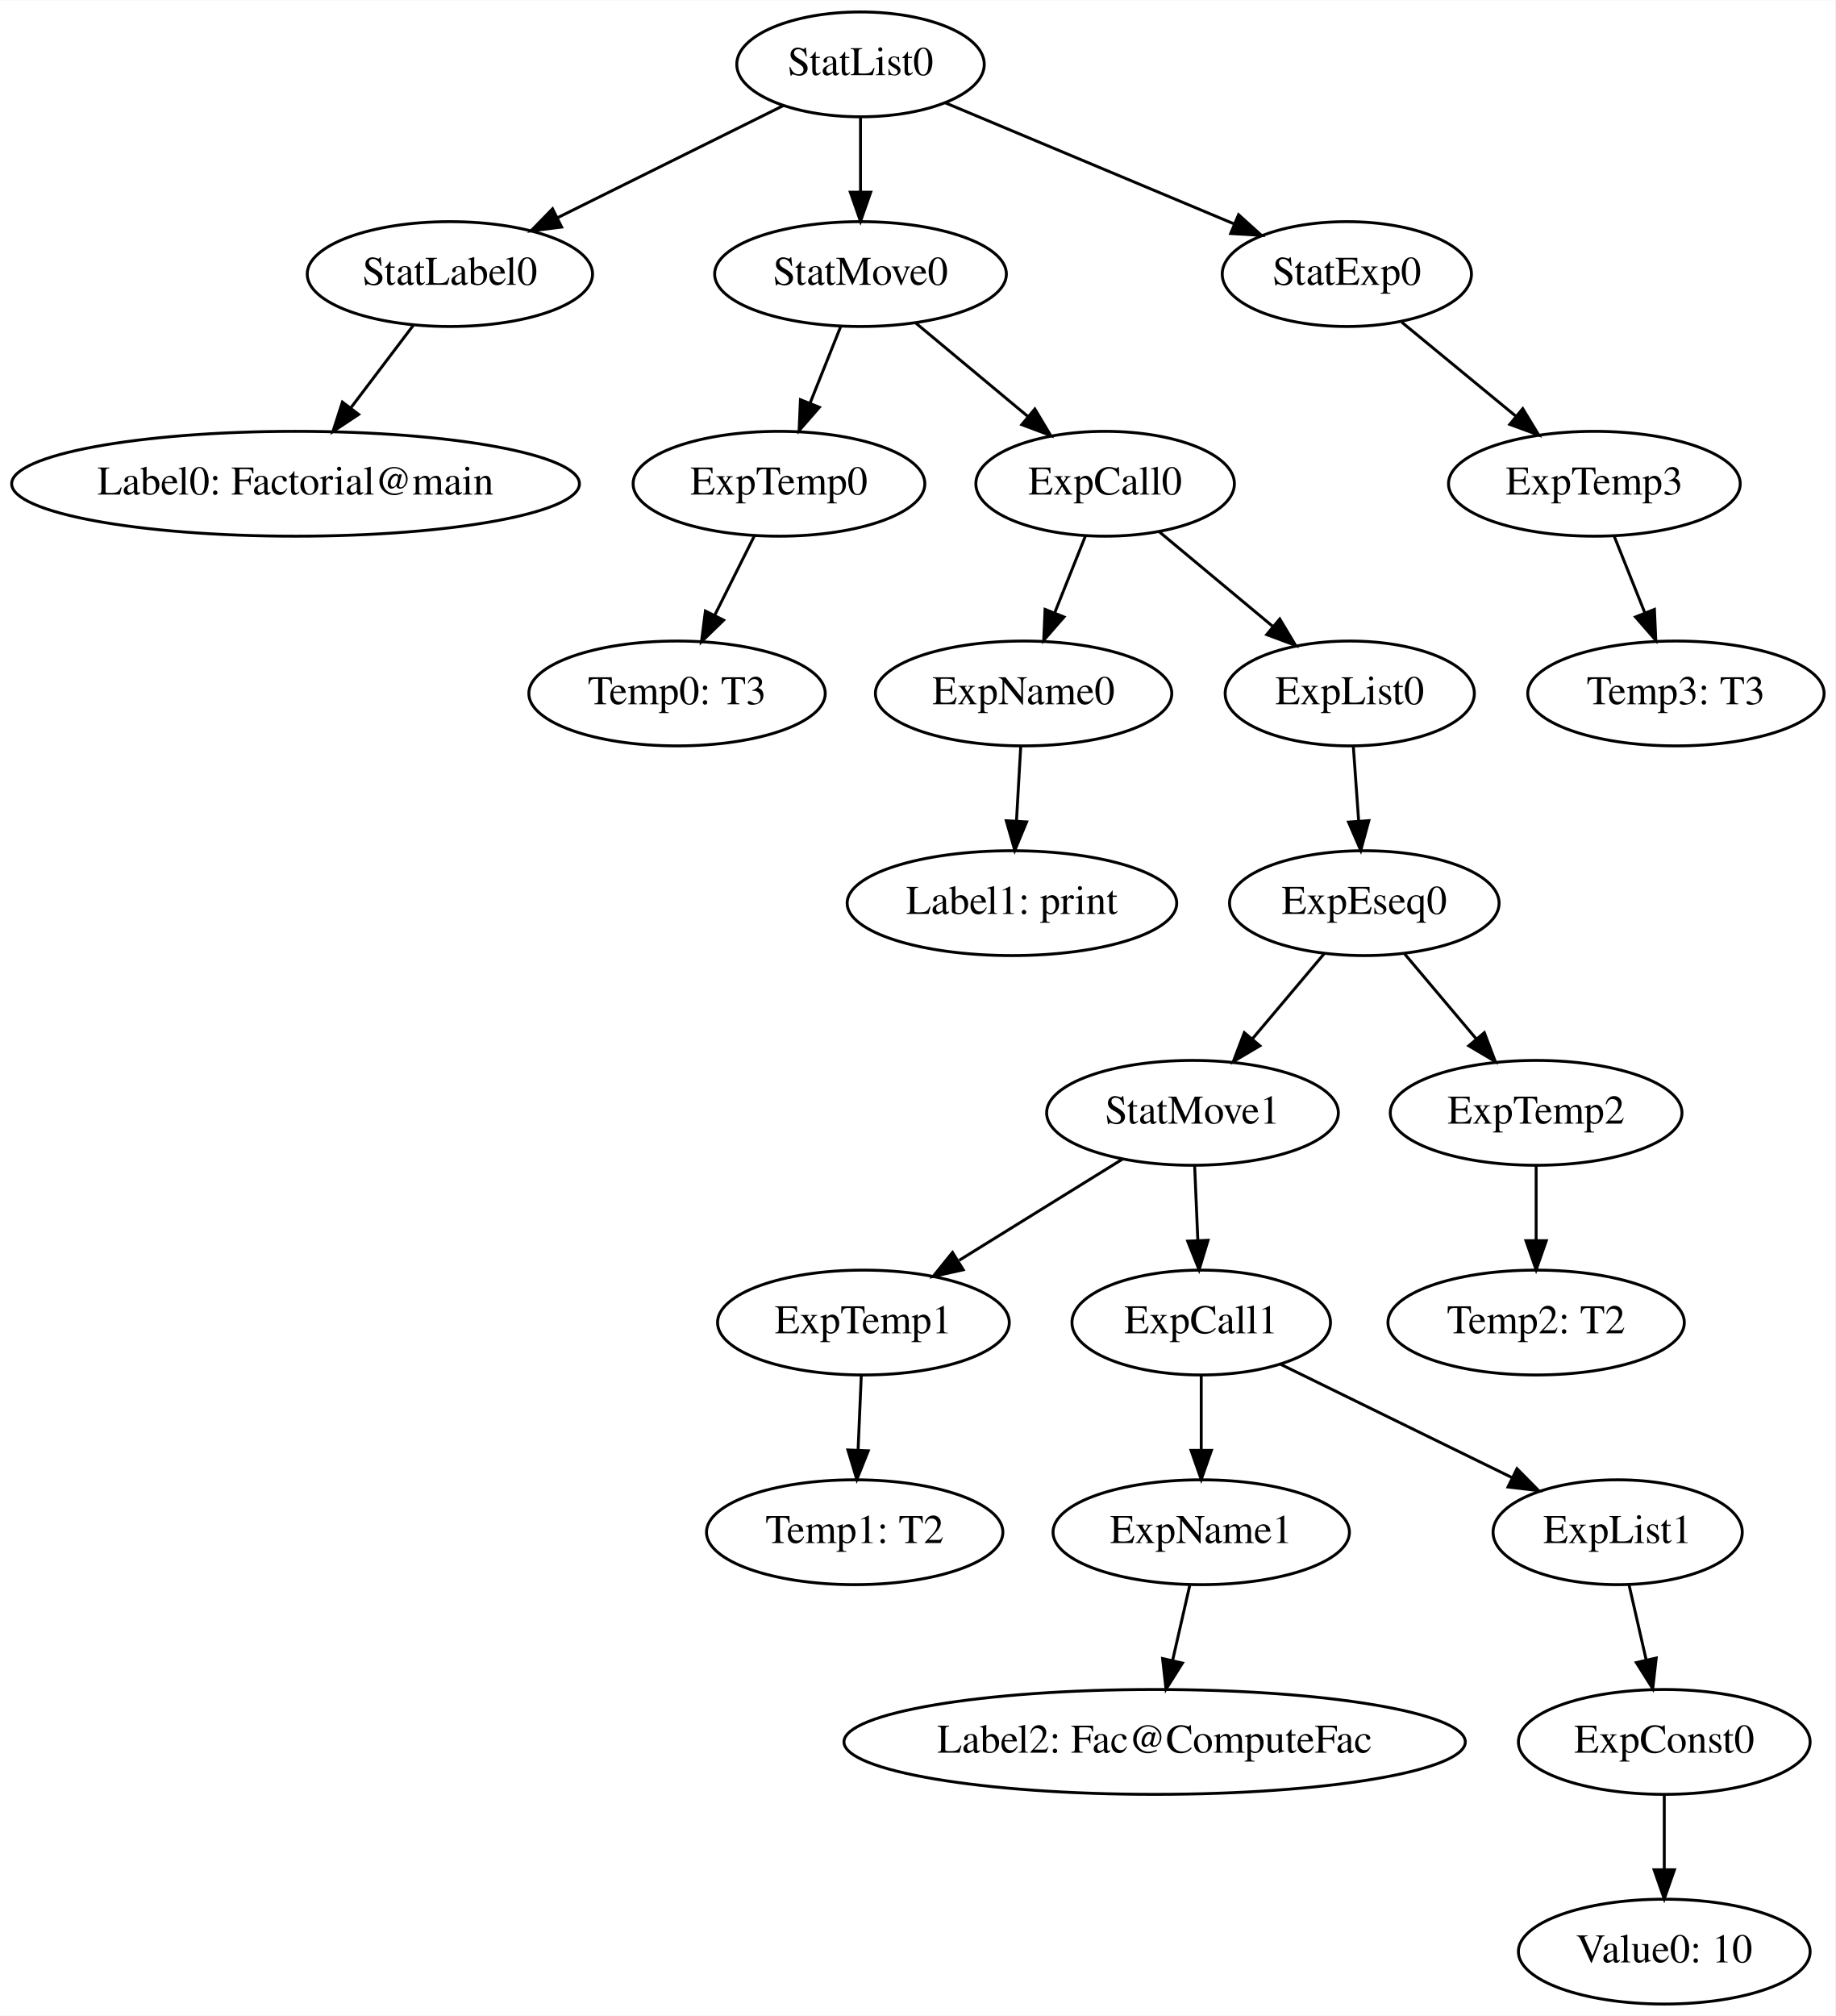
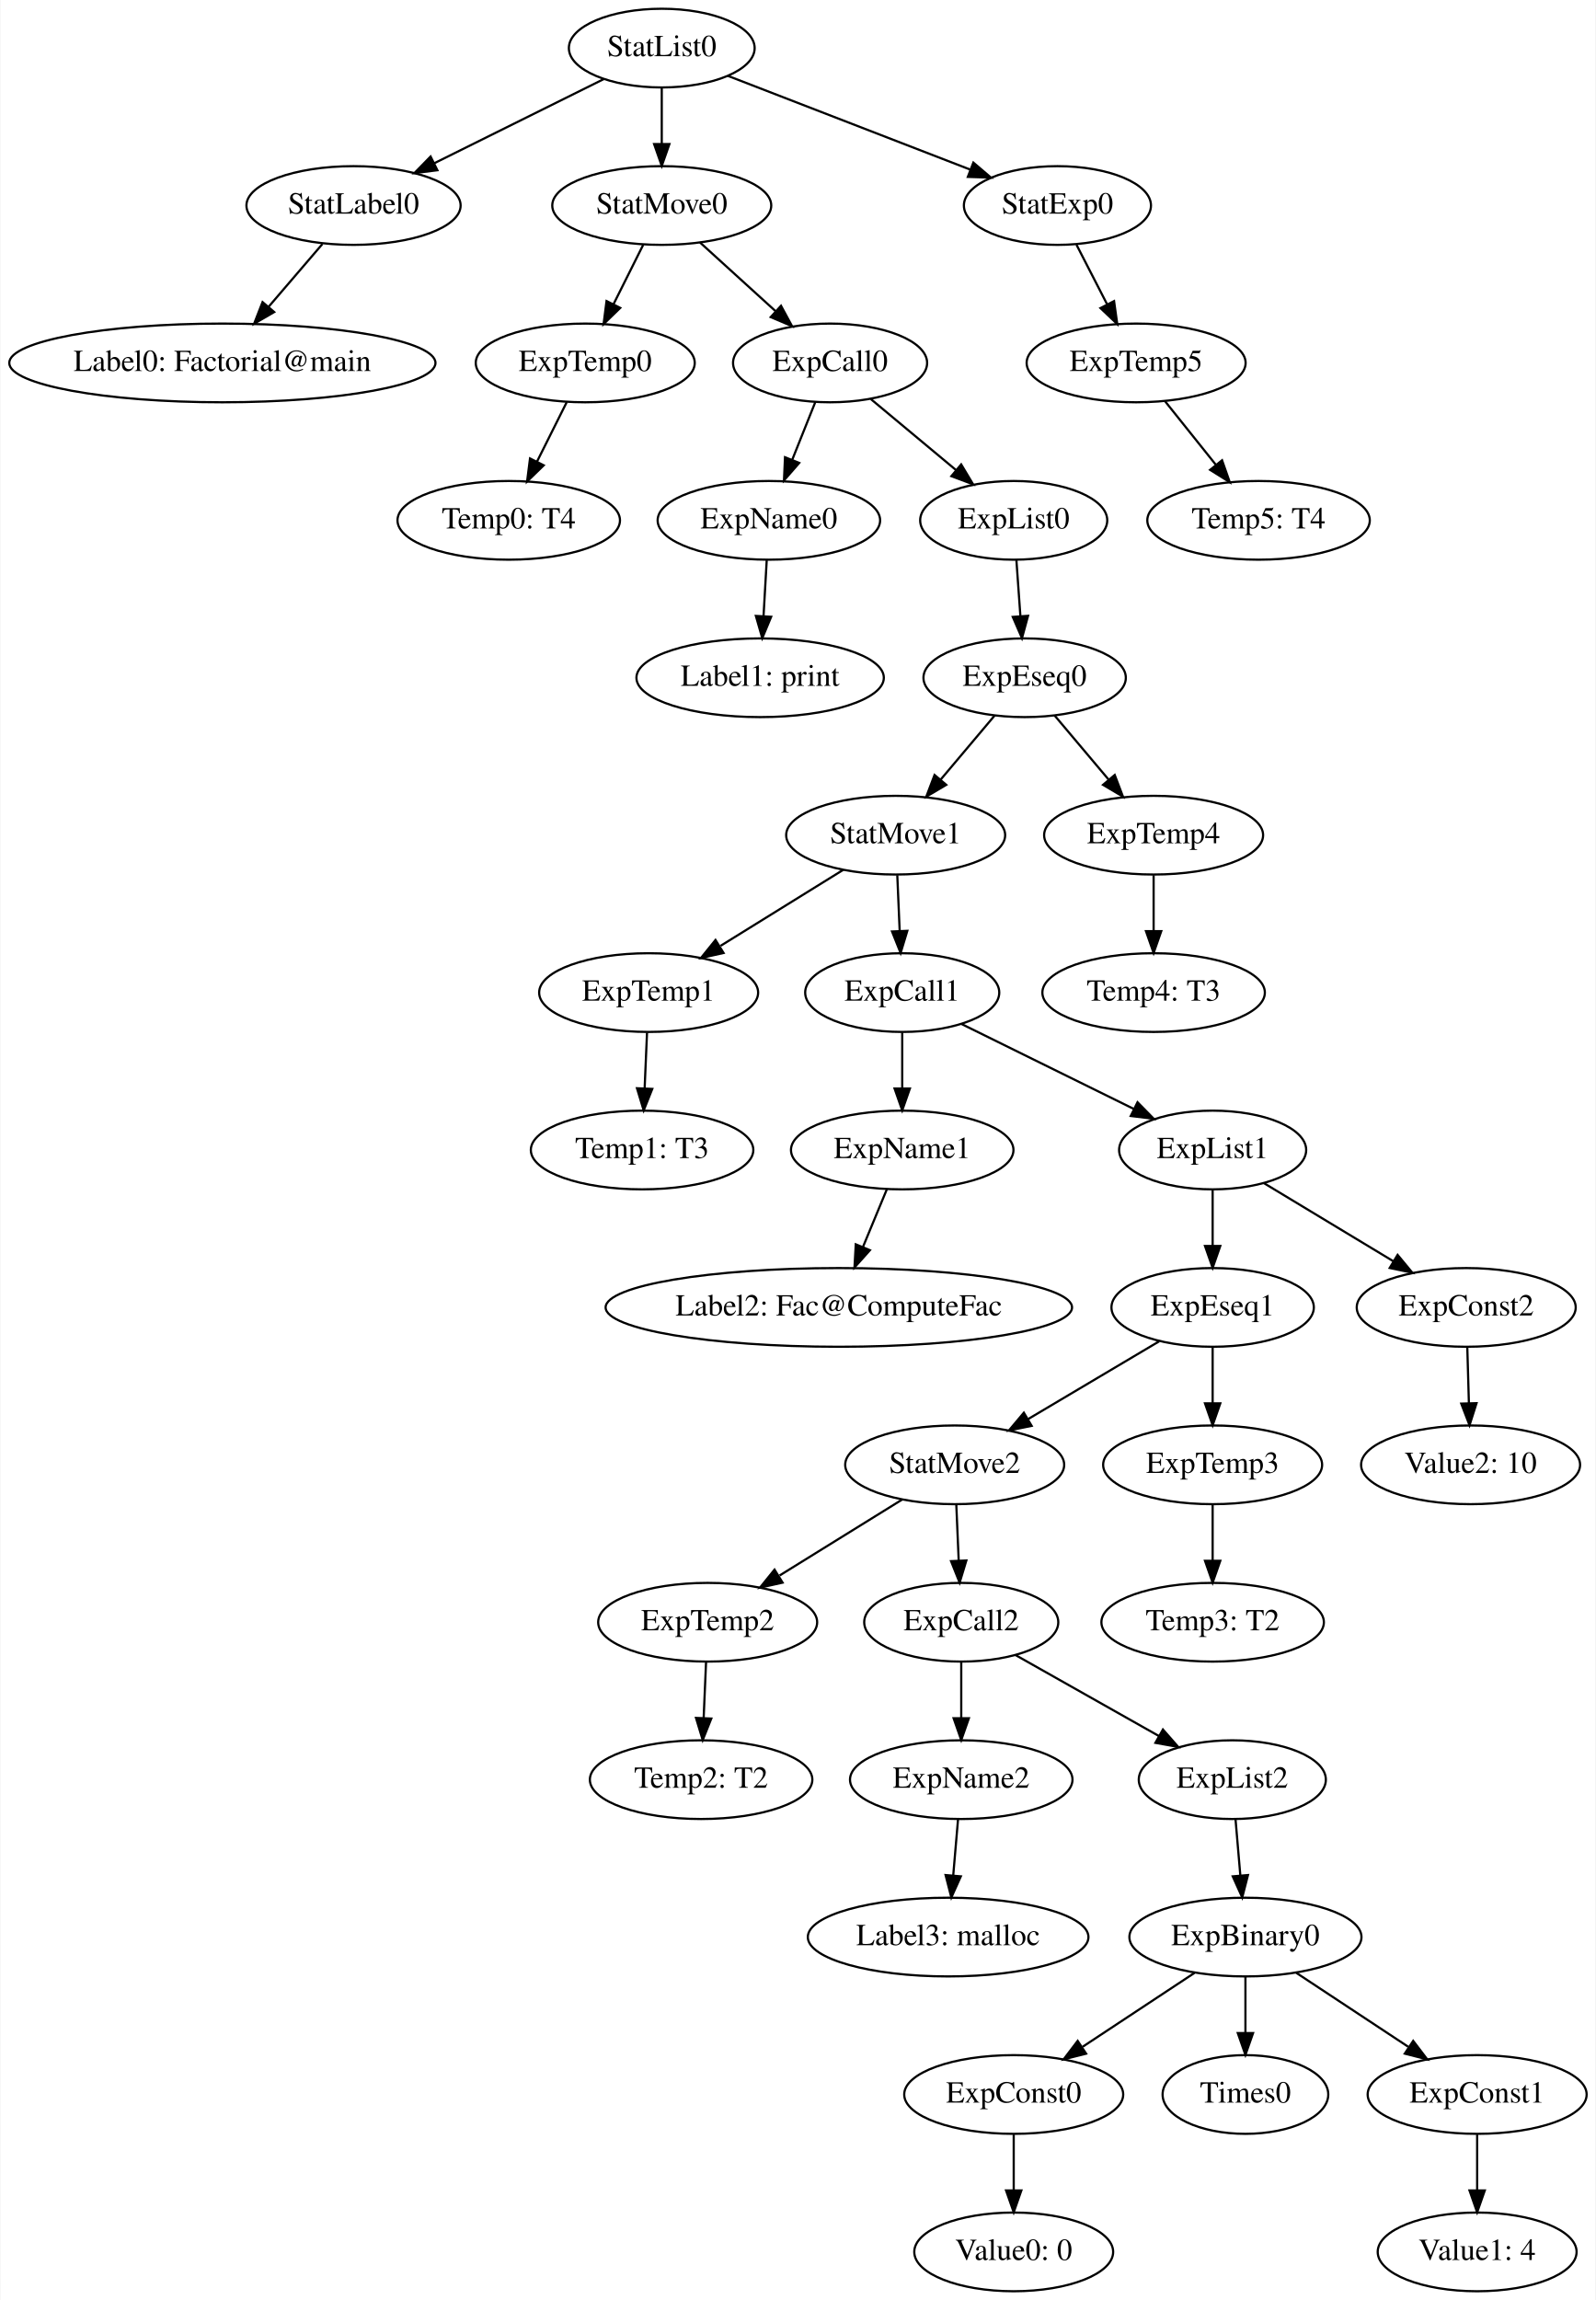
- <svg xmlns="http://www.w3.org/2000/svg" width="630pt" height="692pt" viewBox="0.00 0.00 630.19 692.00">
-   <g id="graph0" class="graph" transform="scale(1 1) rotate(0) translate(4 688)">
-     <polygon fill="white" stroke="none" points="-4,4 -4,-688 626.187,-688 626.187,4 -4,4" />
+ <svg xmlns="http://www.w3.org/2000/svg" width="730pt" height="1052pt" viewBox="0.00 0.00 729.54 1052.00">
+   <g id="graph0" class="graph" transform="scale(1 1) rotate(0) translate(4 1048)">
+     <polygon fill="white" stroke="none" points="-4,4 -4,-1048 725.537,-1048 725.537,4 -4,4" />
    <g id="node1" class="node">
-       <ellipse fill="none" stroke="black" cx="543.491" cy="-522" rx="50.091" ry="18" />
-       <text text-anchor="middle" x="543.491" y="-518.3" font-family="Times,serif" font-size="14.00">ExpTemp3</text>
+       <ellipse fill="none" stroke="black" cx="479.491" cy="-954" rx="42.793" ry="18" />
+       <text text-anchor="middle" x="479.491" y="-950.3" font-family="Times,serif" font-size="14.00">StatExp0</text>
    </g>
    <g id="node2" class="node">
-       <ellipse fill="none" stroke="black" cx="571.491" cy="-450" rx="50.892" ry="18" />
-       <text text-anchor="middle" x="571.491" y="-446.3" font-family="Times,serif" font-size="14.00">Temp3: T3</text>
+       <ellipse fill="none" stroke="black" cx="515.491" cy="-882" rx="50.091" ry="18" />
+       <text text-anchor="middle" x="515.491" y="-878.3" font-family="Times,serif" font-size="14.00">ExpTemp5</text>
    </g>
    <g id="edge1" class="edge">
-       <path fill="none" stroke="black" d="M550.269,-504.055C553.421,-496.176 557.245,-486.617 560.774,-477.794" />
-       <polygon fill="black" stroke="black" points="564.117,-478.86 564.581,-468.275 557.618,-476.26 564.117,-478.86" />
+       <path fill="none" stroke="black" d="M488.206,-936.055C492.407,-927.887 497.537,-917.912 502.21,-908.824" />
+       <polygon fill="black" stroke="black" points="505.396,-910.283 506.857,-899.789 499.171,-907.081 505.396,-910.283" />
+     </g>
+     <g id="node32" class="node">
+       <ellipse fill="none" stroke="black" cx="571.491" cy="-810" rx="50.892" ry="18" />
+       <text text-anchor="middle" x="571.491" y="-806.3" font-family="Times,serif" font-size="14.00">Temp5: T4</text>
+     </g>
+     <g id="edge26" class="edge">
+       <path fill="none" stroke="black" d="M528.763,-864.411C535.667,-855.781 544.242,-845.062 551.894,-835.497" />
+       <polygon fill="black" stroke="black" points="554.801,-837.465 558.315,-827.47 549.335,-833.092 554.801,-837.465" />
    </g>
    <g id="node3" class="node">
-       <ellipse fill="none" stroke="black" cx="523.491" cy="-306" rx="50.091" ry="18" />
-       <text text-anchor="middle" x="523.491" y="-302.3" font-family="Times,serif" font-size="14.00">ExpTemp2</text>
+       <ellipse fill="none" stroke="black" cx="459.491" cy="-810" rx="42.793" ry="18" />
+       <text text-anchor="middle" x="459.491" y="-806.3" font-family="Times,serif" font-size="14.00">ExpList0</text>
    </g>
    <g id="node4" class="node">
-       <ellipse fill="none" stroke="black" cx="523.491" cy="-234" rx="50.892" ry="18" />
-       <text text-anchor="middle" x="523.491" y="-230.3" font-family="Times,serif" font-size="14.00">Temp2: T2</text>
+       <ellipse fill="none" stroke="black" cx="464.491" cy="-738" rx="46.292" ry="18" />
+       <text text-anchor="middle" x="464.491" y="-734.3" font-family="Times,serif" font-size="14.00">ExpEseq0</text>
    </g>
    <g id="edge2" class="edge">
-       <path fill="none" stroke="black" d="M523.491,-287.697C523.491,-279.983 523.491,-270.712 523.491,-262.112" />
-       <polygon fill="black" stroke="black" points="526.991,-262.104 523.491,-252.104 519.991,-262.104 526.991,-262.104" />
+       <path fill="none" stroke="black" d="M460.727,-791.697C461.278,-783.983 461.94,-774.712 462.555,-766.112" />
+       <polygon fill="black" stroke="black" points="466.048,-766.328 463.27,-756.104 459.066,-765.83 466.048,-766.328" />
    </g>
    <g id="node5" class="node">
-       <ellipse fill="none" stroke="black" cx="464.491" cy="-378" rx="46.292" ry="18" />
-       <text text-anchor="middle" x="464.491" y="-374.3" font-family="Times,serif" font-size="14.00">ExpEseq0</text>
+       <ellipse fill="none" stroke="black" cx="523.491" cy="-666" rx="50.091" ry="18" />
+       <text text-anchor="middle" x="523.491" y="-662.3" font-family="Times,serif" font-size="14.00">ExpTemp4</text>
+     </g>
+     <g id="edge5" class="edge">
+       <path fill="none" stroke="black" d="M478.175,-720.765C485.516,-712.056 494.711,-701.147 502.896,-691.435" />
+       <polygon fill="black" stroke="black" points="505.703,-693.535 509.472,-683.633 500.351,-689.024 505.703,-693.535" />
+     </g>
+     <g id="node7" class="node">
+       <ellipse fill="none" stroke="black" cx="405.491" cy="-666" rx="50.091" ry="18" />
+       <text text-anchor="middle" x="405.491" y="-662.3" font-family="Times,serif" font-size="14.00">StatMove1</text>
    </g>
    <g id="edge4" class="edge">
-       <path fill="none" stroke="black" d="M478.175,-360.765C485.516,-352.056 494.711,-341.147 502.896,-331.435" />
-       <polygon fill="black" stroke="black" points="505.703,-333.535 509.472,-323.633 500.351,-329.024 505.703,-333.535" />
+       <path fill="none" stroke="black" d="M450.807,-720.765C443.467,-712.056 434.272,-701.147 426.087,-691.435" />
+       <polygon fill="black" stroke="black" points="428.632,-689.024 419.511,-683.633 423.279,-693.535 428.632,-689.024" />
    </g>
    <g id="node6" class="node">
-       <ellipse fill="none" stroke="black" cx="405.491" cy="-306" rx="50.091" ry="18" />
-       <text text-anchor="middle" x="405.491" y="-302.3" font-family="Times,serif" font-size="14.00">StatMove1</text>
+       <ellipse fill="none" stroke="black" cx="523.491" cy="-594" rx="50.892" ry="18" />
+       <text text-anchor="middle" x="523.491" y="-590.3" font-family="Times,serif" font-size="14.00">Temp4: T3</text>
    </g>
    <g id="edge3" class="edge">
-       <path fill="none" stroke="black" d="M450.807,-360.765C443.467,-352.056 434.272,-341.147 426.087,-331.435" />
-       <polygon fill="black" stroke="black" points="428.632,-329.024 419.511,-323.633 423.279,-333.535 428.632,-329.024" />
+       <path fill="none" stroke="black" d="M523.491,-647.697C523.491,-639.983 523.491,-630.712 523.491,-622.112" />
+       <polygon fill="black" stroke="black" points="526.991,-622.104 523.491,-612.104 519.991,-622.104 526.991,-622.104" />
+     </g>
+     <g id="node10" class="node">
+       <ellipse fill="none" stroke="black" cx="292.491" cy="-594" rx="50.091" ry="18" />
+       <text text-anchor="middle" x="292.491" y="-590.3" font-family="Times,serif" font-size="14.00">ExpTemp1</text>
+     </g>
+     <g id="edge7" class="edge">
+       <path fill="none" stroke="black" d="M381.527,-650.155C365.197,-640.039 343.366,-626.515 325.409,-615.391" />
+       <polygon fill="black" stroke="black" points="326.765,-612.115 316.421,-609.824 323.079,-618.065 326.765,-612.115" />
+     </g>
+     <g id="node11" class="node">
+       <ellipse fill="none" stroke="black" cx="408.491" cy="-594" rx="44.393" ry="18" />
+       <text text-anchor="middle" x="408.491" y="-590.3" font-family="Times,serif" font-size="14.00">ExpCall1</text>
+     </g>
+     <g id="edge8" class="edge">
+       <path fill="none" stroke="black" d="M406.233,-647.697C406.564,-639.983 406.961,-630.712 407.329,-622.112" />
+       <polygon fill="black" stroke="black" points="410.827,-622.245 407.758,-612.104 403.833,-621.945 410.827,-622.245" />
+     </g>
+     <g id="node8" class="node">
+       <ellipse fill="none" stroke="black" cx="408.491" cy="-522" rx="50.892" ry="18" />
+       <text text-anchor="middle" x="408.491" y="-518.3" font-family="Times,serif" font-size="14.00">ExpName1</text>
+     </g>
+     <g id="node9" class="node">
+       <ellipse fill="none" stroke="black" cx="379.491" cy="-450" rx="106.681" ry="18" />
+       <text text-anchor="middle" x="379.491" y="-446.3" font-family="Times,serif" font-size="14.00">Label2: Fac@ComputeFac</text>
+     </g>
+     <g id="edge6" class="edge">
+       <path fill="none" stroke="black" d="M401.471,-504.055C398.207,-496.176 394.247,-486.617 390.592,-477.794" />
+       <polygon fill="black" stroke="black" points="393.709,-476.174 386.648,-468.275 387.242,-478.853 393.709,-476.174" />
+     </g>
+     <g id="node33" class="node">
+       <ellipse fill="none" stroke="black" cx="289.491" cy="-522" rx="50.892" ry="18" />
+       <text text-anchor="middle" x="289.491" y="-518.3" font-family="Times,serif" font-size="14.00">Temp1: T3</text>
+     </g>
+     <g id="edge27" class="edge">
+       <path fill="none" stroke="black" d="M291.75,-575.697C291.419,-567.983 291.022,-558.712 290.653,-550.112" />
+       <polygon fill="black" stroke="black" points="294.149,-549.945 290.224,-540.104 287.156,-550.245 294.149,-549.945" />
+     </g>
+     <g id="edge21" class="edge">
+       <path fill="none" stroke="black" d="M408.491,-575.697C408.491,-567.983 408.491,-558.712 408.491,-550.112" />
+       <polygon fill="black" stroke="black" points="411.991,-550.104 408.491,-540.104 404.991,-550.104 411.991,-550.104" />
+     </g>
+     <g id="node14" class="node">
+       <ellipse fill="none" stroke="black" cx="550.491" cy="-522" rx="42.793" ry="18" />
+       <text text-anchor="middle" x="550.491" y="-518.3" font-family="Times,serif" font-size="14.00">ExpList1</text>
+     </g>
+     <g id="edge22" class="edge">
+       <path fill="none" stroke="black" d="M435.535,-579.669C457.94,-568.624 489.972,-552.833 514.536,-540.725" />
+       <polygon fill="black" stroke="black" points="516.127,-543.842 523.549,-536.282 513.032,-537.564 516.127,-543.842" />
+     </g>
+     <g id="node12" class="node">
+       <ellipse fill="none" stroke="black" cx="671.491" cy="-90" rx="50.091" ry="18" />
+       <text text-anchor="middle" x="671.491" y="-86.3" font-family="Times,serif" font-size="14.00">ExpConst1</text>
    </g>
    <g id="node13" class="node">
-       <ellipse fill="none" stroke="black" cx="408.491" cy="-234" rx="44.393" ry="18" />
-       <text text-anchor="middle" x="408.491" y="-230.3" font-family="Times,serif" font-size="14.00">ExpCall1</text>
+       <ellipse fill="none" stroke="black" cx="671.491" cy="-18" rx="45.492" ry="18" />
+       <text text-anchor="middle" x="671.491" y="-14.3" font-family="Times,serif" font-size="14.00">Value1: 4</text>
+     </g>
+     <g id="edge9" class="edge">
+       <path fill="none" stroke="black" d="M671.491,-71.697C671.491,-63.983 671.491,-54.712 671.491,-46.112" />
+       <polygon fill="black" stroke="black" points="674.991,-46.104 671.491,-36.104 667.991,-46.104 674.991,-46.104" />
+     </g>
+     <g id="node15" class="node">
+       <ellipse fill="none" stroke="black" cx="550.491" cy="-450" rx="46.292" ry="18" />
+       <text text-anchor="middle" x="550.491" y="-446.3" font-family="Times,serif" font-size="14.00">ExpEseq1</text>
+     </g>
+     <g id="edge10" class="edge">
+       <path fill="none" stroke="black" d="M550.491,-503.697C550.491,-495.983 550.491,-486.712 550.491,-478.112" />
+       <polygon fill="black" stroke="black" points="553.991,-478.104 550.491,-468.104 546.991,-478.104 553.991,-478.104" />
+     </g>
+     <g id="node16" class="node">
+       <ellipse fill="none" stroke="black" cx="666.491" cy="-450" rx="50.091" ry="18" />
+       <text text-anchor="middle" x="666.491" y="-446.3" font-family="Times,serif" font-size="14.00">ExpConst2</text>
+     </g>
+     <g id="edge11" class="edge">
+       <path fill="none" stroke="black" d="M573.966,-506.834C590.997,-496.557 614.272,-482.511 633.218,-471.079" />
+       <polygon fill="black" stroke="black" points="635.097,-474.033 641.851,-465.869 631.481,-468.039 635.097,-474.033" />
+     </g>
+     <g id="node30" class="node">
+       <ellipse fill="none" stroke="black" cx="432.491" cy="-378" rx="50.091" ry="18" />
+       <text text-anchor="middle" x="432.491" y="-374.3" font-family="Times,serif" font-size="14.00">StatMove2</text>
+     </g>
+     <g id="edge35" class="edge">
+       <path fill="none" stroke="black" d="M526.042,-434.496C508.675,-424.194 485.143,-410.234 466.025,-398.893" />
+       <polygon fill="black" stroke="black" points="467.702,-395.818 457.316,-393.726 464.131,-401.839 467.702,-395.818" />
+     </g>
+     <g id="node39" class="node">
+       <ellipse fill="none" stroke="black" cx="550.491" cy="-378" rx="50.091" ry="18" />
+       <text text-anchor="middle" x="550.491" y="-374.3" font-family="Times,serif" font-size="14.00">ExpTemp3</text>
+     </g>
+     <g id="edge36" class="edge">
+       <path fill="none" stroke="black" d="M550.491,-431.697C550.491,-423.983 550.491,-414.712 550.491,-406.112" />
+       <polygon fill="black" stroke="black" points="553.991,-406.104 550.491,-396.104 546.991,-406.104 553.991,-406.104" />
+     </g>
+     <g id="node41" class="node">
+       <ellipse fill="none" stroke="black" cx="668.491" cy="-378" rx="50.091" ry="18" />
+       <text text-anchor="middle" x="668.491" y="-374.3" font-family="Times,serif" font-size="14.00">Value2: 10</text>
+     </g>
+     <g id="edge40" class="edge">
+       <path fill="none" stroke="black" d="M666.986,-431.697C667.206,-423.983 667.471,-414.712 667.717,-406.112" />
+       <polygon fill="black" stroke="black" points="671.216,-406.2 668.003,-396.104 664.218,-406 671.216,-406.2" />
+     </g>
+     <g id="node17" class="node">
+       <ellipse fill="none" stroke="black" cx="375.491" cy="-882" rx="44.393" ry="18" />
+       <text text-anchor="middle" x="375.491" y="-878.3" font-family="Times,serif" font-size="14.00">ExpCall0</text>
+     </g>
+     <g id="edge13" class="edge">
+       <path fill="none" stroke="black" d="M394.134,-865.465C405.553,-855.949 420.349,-843.619 432.975,-833.097" />
+       <polygon fill="black" stroke="black" points="435.46,-835.583 440.901,-826.492 430.978,-830.205 435.46,-835.583" />
+     </g>
+     <g id="node18" class="node">
+       <ellipse fill="none" stroke="black" cx="347.491" cy="-810" rx="50.892" ry="18" />
+       <text text-anchor="middle" x="347.491" y="-806.3" font-family="Times,serif" font-size="14.00">ExpName0</text>
+     </g>
+     <g id="edge12" class="edge">
+       <path fill="none" stroke="black" d="M368.713,-864.055C365.562,-856.176 361.738,-846.617 358.209,-837.794" />
+       <polygon fill="black" stroke="black" points="361.365,-836.26 354.401,-828.275 354.866,-838.86 361.365,-836.26" />
+     </g>
+     <g id="node19" class="node">
+       <ellipse fill="none" stroke="black" cx="343.491" cy="-738" rx="56.59" ry="18" />
+       <text text-anchor="middle" x="343.491" y="-734.3" font-family="Times,serif" font-size="14.00">Label1: print</text>
+     </g>
+     <g id="edge14" class="edge">
+       <path fill="none" stroke="black" d="M346.503,-791.697C346.062,-783.983 345.532,-774.712 345.041,-766.112" />
+       <polygon fill="black" stroke="black" points="348.534,-765.888 344.469,-756.104 341.545,-766.288 348.534,-765.888" />
+     </g>
+     <g id="node20" class="node">
+       <ellipse fill="none" stroke="black" cx="157.491" cy="-954" rx="48.993" ry="18" />
+       <text text-anchor="middle" x="157.491" y="-950.3" font-family="Times,serif" font-size="14.00">StatLabel0</text>
+     </g>
+     <g id="node21" class="node">
+       <ellipse fill="none" stroke="black" cx="97.491" cy="-882" rx="97.483" ry="18" />
+       <text text-anchor="middle" x="97.491" y="-878.3" font-family="Times,serif" font-size="14.00">Label0: Factorial@main</text>
+     </g>
+     <g id="edge15" class="edge">
+       <path fill="none" stroke="black" d="M143.272,-936.411C135.908,-927.82 126.771,-917.159 118.601,-907.627" />
+       <polygon fill="black" stroke="black" points="121.191,-905.271 112.025,-899.956 115.876,-909.827 121.191,-905.271" />
+     </g>
+     <g id="node22" class="node">
+       <ellipse fill="none" stroke="black" cx="298.491" cy="-1026" rx="42.494" ry="18" />
+       <text text-anchor="middle" x="298.491" y="-1022.3" font-family="Times,serif" font-size="14.00">StatList0</text>
+     </g>
+     <g id="edge18" class="edge">
+       <path fill="none" stroke="black" d="M328.787,-1013.28C359.196,-1001.52 406.204,-983.343 439.626,-970.418" />
+       <polygon fill="black" stroke="black" points="441.033,-973.626 449.097,-966.755 438.508,-967.097 441.033,-973.626" />
+     </g>
+     <g id="edge16" class="edge">
+       <path fill="none" stroke="black" d="M271.97,-1011.83C250.042,-1000.95 218.662,-985.368 194.3,-973.274" />
+       <polygon fill="black" stroke="black" points="195.854,-970.138 185.341,-968.826 192.741,-976.408 195.854,-970.138" />
+     </g>
+     <g id="node23" class="node">
+       <ellipse fill="none" stroke="black" cx="298.491" cy="-954" rx="50.091" ry="18" />
+       <text text-anchor="middle" x="298.491" y="-950.3" font-family="Times,serif" font-size="14.00">StatMove0</text>
+     </g>
+     <g id="edge17" class="edge">
+       <path fill="none" stroke="black" d="M298.491,-1007.7C298.491,-999.983 298.491,-990.712 298.491,-982.112" />
+       <polygon fill="black" stroke="black" points="301.991,-982.104 298.491,-972.104 294.991,-982.104 301.991,-982.104" />
+     </g>
+     <g id="edge34" class="edge">
+       <path fill="none" stroke="black" d="M315.964,-937.116C326.203,-927.808 339.303,-915.898 350.607,-905.622" />
+       <polygon fill="black" stroke="black" points="353.043,-908.138 358.088,-898.821 348.334,-902.958 353.043,-908.138" />
+     </g>
+     <g id="node24" class="node">
+       <ellipse fill="none" stroke="black" cx="263.491" cy="-882" rx="50.091" ry="18" />
+       <text text-anchor="middle" x="263.491" y="-878.3" font-family="Times,serif" font-size="14.00">ExpTemp0</text>
+     </g>
+     <g id="edge33" class="edge">
+       <path fill="none" stroke="black" d="M290.019,-936.055C285.935,-927.887 280.947,-917.912 276.404,-908.824" />
+       <polygon fill="black" stroke="black" points="279.489,-907.168 271.886,-899.789 273.228,-910.299 279.489,-907.168" />
+     </g>
+     <g id="node25" class="node">
+       <ellipse fill="none" stroke="black" cx="228.491" cy="-810" rx="50.892" ry="18" />
+       <text text-anchor="middle" x="228.491" y="-806.3" font-family="Times,serif" font-size="14.00">Temp0: T4</text>
+     </g>
+     <g id="edge19" class="edge">
+       <path fill="none" stroke="black" d="M255.019,-864.055C250.935,-855.887 245.947,-845.912 241.404,-836.824" />
+       <polygon fill="black" stroke="black" points="244.489,-835.168 236.886,-827.789 238.228,-838.299 244.489,-835.168" />
+     </g>
+     <g id="node26" class="node">
+       <ellipse fill="none" stroke="black" cx="559.491" cy="-234" rx="42.793" ry="18" />
+       <text text-anchor="middle" x="559.491" y="-230.3" font-family="Times,serif" font-size="14.00">ExpList2</text>
+     </g>
+     <g id="node27" class="node">
+       <ellipse fill="none" stroke="black" cx="565.491" cy="-162" rx="53.091" ry="18" />
+       <text text-anchor="middle" x="565.491" y="-158.3" font-family="Times,serif" font-size="14.00">ExpBinary0</text>
+     </g>
+     <g id="edge20" class="edge">
+       <path fill="none" stroke="black" d="M560.974,-215.697C561.636,-207.983 562.43,-198.712 563.167,-190.112" />
+       <polygon fill="black" stroke="black" points="566.658,-190.367 564.025,-180.104 559.684,-189.769 566.658,-190.367" />
+     </g>
+     <g id="edge32" class="edge">
+       <path fill="none" stroke="black" d="M588.753,-145.638C603.768,-135.723 623.491,-122.698 639.914,-111.853" />
+       <polygon fill="black" stroke="black" points="642.232,-114.517 648.648,-106.085 638.375,-108.675 642.232,-114.517" />
+     </g>
+     <g id="node36" class="node">
+       <ellipse fill="none" stroke="black" cx="459.491" cy="-90" rx="50.091" ry="18" />
+       <text text-anchor="middle" x="459.491" y="-86.3" font-family="Times,serif" font-size="14.00">ExpConst0</text>
+     </g>
+     <g id="edge30" class="edge">
+       <path fill="none" stroke="black" d="M542.229,-145.638C527.214,-135.723 507.492,-122.698 491.068,-111.853" />
+       <polygon fill="black" stroke="black" points="492.608,-108.675 482.335,-106.085 488.751,-114.517 492.608,-108.675" />
+     </g>
+     <g id="node38" class="node">
+       <ellipse fill="none" stroke="black" cx="565.491" cy="-90" rx="37.894" ry="18" />
+       <text text-anchor="middle" x="565.491" y="-86.3" font-family="Times,serif" font-size="14.00">Times0</text>
+     </g>
+     <g id="edge31" class="edge">
+       <path fill="none" stroke="black" d="M565.491,-143.697C565.491,-135.983 565.491,-126.712 565.491,-118.112" />
+       <polygon fill="black" stroke="black" points="568.991,-118.104 565.491,-108.104 561.991,-118.104 568.991,-118.104" />
+     </g>
+     <g id="node28" class="node">
+       <ellipse fill="none" stroke="black" cx="319.491" cy="-306" rx="50.091" ry="18" />
+       <text text-anchor="middle" x="319.491" y="-302.3" font-family="Times,serif" font-size="14.00">ExpTemp2</text>
+     </g>
+     <g id="node29" class="node">
+       <ellipse fill="none" stroke="black" cx="316.491" cy="-234" rx="50.892" ry="18" />
+       <text text-anchor="middle" x="316.491" y="-230.3" font-family="Times,serif" font-size="14.00">Temp2: T2</text>
    </g>
    <g id="edge23" class="edge">
-       <path fill="none" stroke="black" d="M406.233,-287.697C406.564,-279.983 406.961,-270.712 407.329,-262.112" />
-       <polygon fill="black" stroke="black" points="410.827,-262.245 407.758,-252.104 403.833,-261.945 410.827,-262.245" />
-     </g>
-     <g id="node23" class="node">
-       <ellipse fill="none" stroke="black" cx="292.491" cy="-234" rx="50.091" ry="18" />
-       <text text-anchor="middle" x="292.491" y="-230.3" font-family="Times,serif" font-size="14.00">ExpTemp1</text>
-     </g>
-     <g id="edge22" class="edge">
-       <path fill="none" stroke="black" d="M381.527,-290.155C365.197,-280.039 343.366,-266.515 325.409,-255.391" />
-       <polygon fill="black" stroke="black" points="326.765,-252.115 316.421,-249.824 323.079,-258.065 326.765,-252.115" />
-     </g>
-     <g id="node7" class="node">
-       <ellipse fill="none" stroke="black" cx="567.491" cy="-90" rx="50.091" ry="18" />
-       <text text-anchor="middle" x="567.491" y="-86.3" font-family="Times,serif" font-size="14.00">ExpConst0</text>
-     </g>
-     <g id="node8" class="node">
-       <ellipse fill="none" stroke="black" cx="567.491" cy="-18" rx="50.091" ry="18" />
-       <text text-anchor="middle" x="567.491" y="-14.3" font-family="Times,serif" font-size="14.00">Value0: 10</text>
-     </g>
-     <g id="edge5" class="edge">
-       <path fill="none" stroke="black" d="M567.491,-71.697C567.491,-63.983 567.491,-54.712 567.491,-46.112" />
-       <polygon fill="black" stroke="black" points="570.991,-46.104 567.491,-36.104 563.991,-46.104 570.991,-46.104" />
-     </g>
-     <g id="node9" class="node">
-       <ellipse fill="none" stroke="black" cx="291.491" cy="-594" rx="50.091" ry="18" />
-       <text text-anchor="middle" x="291.491" y="-590.3" font-family="Times,serif" font-size="14.00">StatMove0</text>
-     </g>
-     <g id="node10" class="node">
-       <ellipse fill="none" stroke="black" cx="263.491" cy="-522" rx="50.091" ry="18" />
-       <text text-anchor="middle" x="263.491" y="-518.3" font-family="Times,serif" font-size="14.00">ExpTemp0</text>
-     </g>
-     <g id="edge6" class="edge">
-       <path fill="none" stroke="black" d="M284.713,-576.055C281.562,-568.176 277.738,-558.617 274.209,-549.794" />
-       <polygon fill="black" stroke="black" points="277.365,-548.26 270.401,-540.275 270.866,-550.86 277.365,-548.26" />
-     </g>
-     <g id="node11" class="node">
-       <ellipse fill="none" stroke="black" cx="375.491" cy="-522" rx="44.393" ry="18" />
-       <text text-anchor="middle" x="375.491" y="-518.3" font-family="Times,serif" font-size="14.00">ExpCall0</text>
-     </g>
-     <g id="edge7" class="edge">
-       <path fill="none" stroke="black" d="M310.552,-577.116C321.909,-567.652 336.493,-555.499 348.962,-545.108" />
-       <polygon fill="black" stroke="black" points="351.354,-547.671 356.795,-538.58 346.872,-542.293 351.354,-547.671" />
-     </g>
-     <g id="node17" class="node">
-       <ellipse fill="none" stroke="black" cx="228.491" cy="-450" rx="50.892" ry="18" />
-       <text text-anchor="middle" x="228.491" y="-446.3" font-family="Times,serif" font-size="14.00">Temp0: T3</text>
-     </g>
-     <g id="edge12" class="edge">
-       <path fill="none" stroke="black" d="M255.019,-504.055C250.935,-495.887 245.947,-485.912 241.404,-476.824" />
-       <polygon fill="black" stroke="black" points="244.489,-475.168 236.886,-467.789 238.228,-478.299 244.489,-475.168" />
-     </g>
-     <g id="node12" class="node">
-       <ellipse fill="none" stroke="black" cx="459.491" cy="-450" rx="42.793" ry="18" />
-       <text text-anchor="middle" x="459.491" y="-446.3" font-family="Times,serif" font-size="14.00">ExpList0</text>
-     </g>
-     <g id="edge19" class="edge">
-       <path fill="none" stroke="black" d="M394.134,-505.465C405.553,-495.949 420.349,-483.619 432.975,-473.097" />
-       <polygon fill="black" stroke="black" points="435.46,-475.583 440.901,-466.492 430.978,-470.205 435.46,-475.583" />
-     </g>
-     <g id="node21" class="node">
-       <ellipse fill="none" stroke="black" cx="347.491" cy="-450" rx="50.892" ry="18" />
-       <text text-anchor="middle" x="347.491" y="-446.3" font-family="Times,serif" font-size="14.00">ExpName0</text>
-     </g>
-     <g id="edge18" class="edge">
-       <path fill="none" stroke="black" d="M368.713,-504.055C365.562,-496.176 361.738,-486.617 358.209,-477.794" />
-       <polygon fill="black" stroke="black" points="361.365,-476.26 354.401,-468.275 354.866,-478.86 361.365,-476.26" />
-     </g>
-     <g id="edge8" class="edge">
-       <path fill="none" stroke="black" d="M460.727,-431.697C461.278,-423.983 461.94,-414.712 462.555,-406.112" />
-       <polygon fill="black" stroke="black" points="466.048,-406.328 463.27,-396.104 459.066,-405.83 466.048,-406.328" />
-     </g>
-     <g id="node14" class="node">
-       <ellipse fill="none" stroke="black" cx="408.491" cy="-162" rx="50.892" ry="18" />
-       <text text-anchor="middle" x="408.491" y="-158.3" font-family="Times,serif" font-size="14.00">ExpName1</text>
-     </g>
-     <g id="edge9" class="edge">
-       <path fill="none" stroke="black" d="M408.491,-215.697C408.491,-207.983 408.491,-198.712 408.491,-190.112" />
-       <polygon fill="black" stroke="black" points="411.991,-190.104 408.491,-180.104 404.991,-190.104 411.991,-190.104" />
-     </g>
-     <g id="node15" class="node">
-       <ellipse fill="none" stroke="black" cx="551.491" cy="-162" rx="42.793" ry="18" />
-       <text text-anchor="middle" x="551.491" y="-158.3" font-family="Times,serif" font-size="14.00">ExpList1</text>
-     </g>
-     <g id="edge10" class="edge">
-       <path fill="none" stroke="black" d="M435.725,-219.669C458.288,-208.624 490.546,-192.833 515.283,-180.725" />
-       <polygon fill="black" stroke="black" points="516.916,-183.822 524.359,-176.282 513.838,-177.535 516.916,-183.822" />
-     </g>
-     <g id="node25" class="node">
-       <ellipse fill="none" stroke="black" cx="392.491" cy="-90" rx="106.681" ry="18" />
-       <text text-anchor="middle" x="392.491" y="-86.3" font-family="Times,serif" font-size="14.00">Label2: Fac@ComputeFac</text>
+       <path fill="none" stroke="black" d="M318.75,-287.697C318.419,-279.983 318.022,-270.712 317.653,-262.112" />
+       <polygon fill="black" stroke="black" points="321.149,-261.945 317.224,-252.104 314.156,-262.245 321.149,-261.945" />
    </g>
    <g id="edge24" class="edge">
-       <path fill="none" stroke="black" d="M404.536,-143.697C402.773,-135.983 400.654,-126.712 398.688,-118.112" />
-       <polygon fill="black" stroke="black" points="402.041,-117.073 396.401,-108.104 395.217,-118.633 402.041,-117.073" />
-     </g>
-     <g id="edge21" class="edge">
-       <path fill="none" stroke="black" d="M555.365,-144.055C557.146,-136.261 559.303,-126.822 561.302,-118.079" />
-       <polygon fill="black" stroke="black" points="564.726,-118.804 563.543,-108.275 557.902,-117.244 564.726,-118.804" />
-     </g>
-     <g id="node16" class="node">
-       <ellipse fill="none" stroke="black" cx="458.491" cy="-594" rx="42.793" ry="18" />
-       <text text-anchor="middle" x="458.491" y="-590.3" font-family="Times,serif" font-size="14.00">StatExp0</text>
-     </g>
-     <g id="edge11" class="edge">
-       <path fill="none" stroke="black" d="M477.356,-577.465C488.83,-568.015 503.675,-555.79 516.393,-545.316" />
-       <polygon fill="black" stroke="black" points="518.892,-547.793 524.386,-538.734 514.442,-542.389 518.892,-547.793" />
-     </g>
-     <g id="node18" class="node">
-       <ellipse fill="none" stroke="black" cx="291.491" cy="-666" rx="42.494" ry="18" />
-       <text text-anchor="middle" x="291.491" y="-662.3" font-family="Times,serif" font-size="14.00">StatList0</text>
-     </g>
-     <g id="edge14" class="edge">
-       <path fill="none" stroke="black" d="M291.491,-647.697C291.491,-639.983 291.491,-630.712 291.491,-622.112" />
-       <polygon fill="black" stroke="black" points="294.991,-622.104 291.491,-612.104 287.991,-622.104 294.991,-622.104" />
-     </g>
-     <g id="edge15" class="edge">
-       <path fill="none" stroke="black" d="M320.581,-652.807C348.07,-641.284 389.496,-623.92 419.77,-611.231" />
-       <polygon fill="black" stroke="black" points="421.306,-614.382 429.175,-607.288 418.6,-607.926 421.306,-614.382" />
-     </g>
-     <g id="node19" class="node">
-       <ellipse fill="none" stroke="black" cx="150.491" cy="-594" rx="48.993" ry="18" />
-       <text text-anchor="middle" x="150.491" y="-590.3" font-family="Times,serif" font-size="14.00">StatLabel0</text>
-     </g>
-     <g id="edge13" class="edge">
-       <path fill="none" stroke="black" d="M264.97,-651.834C243.042,-640.947 211.662,-625.368 187.3,-613.274" />
-       <polygon fill="black" stroke="black" points="188.854,-610.138 178.341,-608.826 185.741,-616.408 188.854,-610.138" />
-     </g>
-     <g id="node20" class="node">
-       <ellipse fill="none" stroke="black" cx="97.491" cy="-522" rx="97.483" ry="18" />
-       <text text-anchor="middle" x="97.491" y="-518.3" font-family="Times,serif" font-size="14.00">Label0: Factorial@main</text>
-     </g>
-     <g id="edge16" class="edge">
-       <path fill="none" stroke="black" d="M137.931,-576.411C131.556,-567.992 123.677,-557.585 116.572,-548.201" />
-       <polygon fill="black" stroke="black" points="119.156,-545.816 110.33,-539.956 113.576,-550.042 119.156,-545.816" />
-     </g>
-     <g id="node22" class="node">
-       <ellipse fill="none" stroke="black" cx="343.491" cy="-378" rx="56.59" ry="18" />
-       <text text-anchor="middle" x="343.491" y="-374.3" font-family="Times,serif" font-size="14.00">Label1: print</text>
-     </g>
-     <g id="edge17" class="edge">
-       <path fill="none" stroke="black" d="M346.503,-431.697C346.062,-423.983 345.532,-414.712 345.041,-406.112" />
-       <polygon fill="black" stroke="black" points="348.534,-405.888 344.469,-396.104 341.545,-406.288 348.534,-405.888" />
-     </g>
-     <g id="node24" class="node">
-       <ellipse fill="none" stroke="black" cx="289.491" cy="-162" rx="50.892" ry="18" />
-       <text text-anchor="middle" x="289.491" y="-158.3" font-family="Times,serif" font-size="14.00">Temp1: T2</text>
-     </g>
-     <g id="edge20" class="edge">
-       <path fill="none" stroke="black" d="M291.75,-215.697C291.419,-207.983 291.022,-198.712 290.653,-190.112" />
-       <polygon fill="black" stroke="black" points="294.149,-189.945 290.224,-180.104 287.156,-190.245 294.149,-189.945" />
+       <path fill="none" stroke="black" d="M408.527,-362.155C392.197,-352.039 370.366,-338.515 352.409,-327.391" />
+       <polygon fill="black" stroke="black" points="353.765,-324.115 343.421,-321.824 350.079,-330.065 353.765,-324.115" />
+     </g>
+     <g id="node31" class="node">
+       <ellipse fill="none" stroke="black" cx="435.491" cy="-306" rx="44.393" ry="18" />
+       <text text-anchor="middle" x="435.491" y="-302.3" font-family="Times,serif" font-size="14.00">ExpCall2</text>
+     </g>
+     <g id="edge25" class="edge">
+       <path fill="none" stroke="black" d="M433.233,-359.697C433.564,-351.983 433.961,-342.712 434.329,-334.112" />
+       <polygon fill="black" stroke="black" points="437.827,-334.245 434.758,-324.104 430.833,-333.945 437.827,-334.245" />
+     </g>
+     <g id="edge39" class="edge">
+       <path fill="none" stroke="black" d="M460.287,-291.003C479.126,-280.368 505.237,-265.627 525.943,-253.939" />
+       <polygon fill="black" stroke="black" points="527.751,-256.937 534.739,-248.973 524.31,-250.841 527.751,-256.937" />
+     </g>
+     <g id="node34" class="node">
+       <ellipse fill="none" stroke="black" cx="435.491" cy="-234" rx="50.892" ry="18" />
+       <text text-anchor="middle" x="435.491" y="-230.3" font-family="Times,serif" font-size="14.00">ExpName2</text>
+     </g>
+     <g id="edge38" class="edge">
+       <path fill="none" stroke="black" d="M435.491,-287.697C435.491,-279.983 435.491,-270.712 435.491,-262.112" />
+       <polygon fill="black" stroke="black" points="438.991,-262.104 435.491,-252.104 431.991,-262.104 438.991,-262.104" />
+     </g>
+     <g id="node35" class="node">
+       <ellipse fill="none" stroke="black" cx="429.491" cy="-162" rx="64.189" ry="18" />
+       <text text-anchor="middle" x="429.491" y="-158.3" font-family="Times,serif" font-size="14.00">Label3: malloc</text>
+     </g>
+     <g id="edge28" class="edge">
+       <path fill="none" stroke="black" d="M434.008,-215.697C433.347,-207.983 432.552,-198.712 431.815,-190.112" />
+       <polygon fill="black" stroke="black" points="435.299,-189.769 430.957,-180.104 428.324,-190.367 435.299,-189.769" />
+     </g>
+     <g id="node37" class="node">
+       <ellipse fill="none" stroke="black" cx="459.491" cy="-18" rx="45.492" ry="18" />
+       <text text-anchor="middle" x="459.491" y="-14.3" font-family="Times,serif" font-size="14.00">Value0: 0</text>
+     </g>
+     <g id="edge29" class="edge">
+       <path fill="none" stroke="black" d="M459.491,-71.697C459.491,-63.983 459.491,-54.712 459.491,-46.112" />
+       <polygon fill="black" stroke="black" points="462.991,-46.104 459.491,-36.104 455.991,-46.104 462.991,-46.104" />
+     </g>
+     <g id="node40" class="node">
+       <ellipse fill="none" stroke="black" cx="550.491" cy="-306" rx="50.892" ry="18" />
+       <text text-anchor="middle" x="550.491" y="-302.3" font-family="Times,serif" font-size="14.00">Temp3: T2</text>
+     </g>
+     <g id="edge37" class="edge">
+       <path fill="none" stroke="black" d="M550.491,-359.697C550.491,-351.983 550.491,-342.712 550.491,-334.112" />
+       <polygon fill="black" stroke="black" points="553.991,-334.104 550.491,-324.104 546.991,-334.104 553.991,-334.104" />
    </g>
  </g>
</svg>
